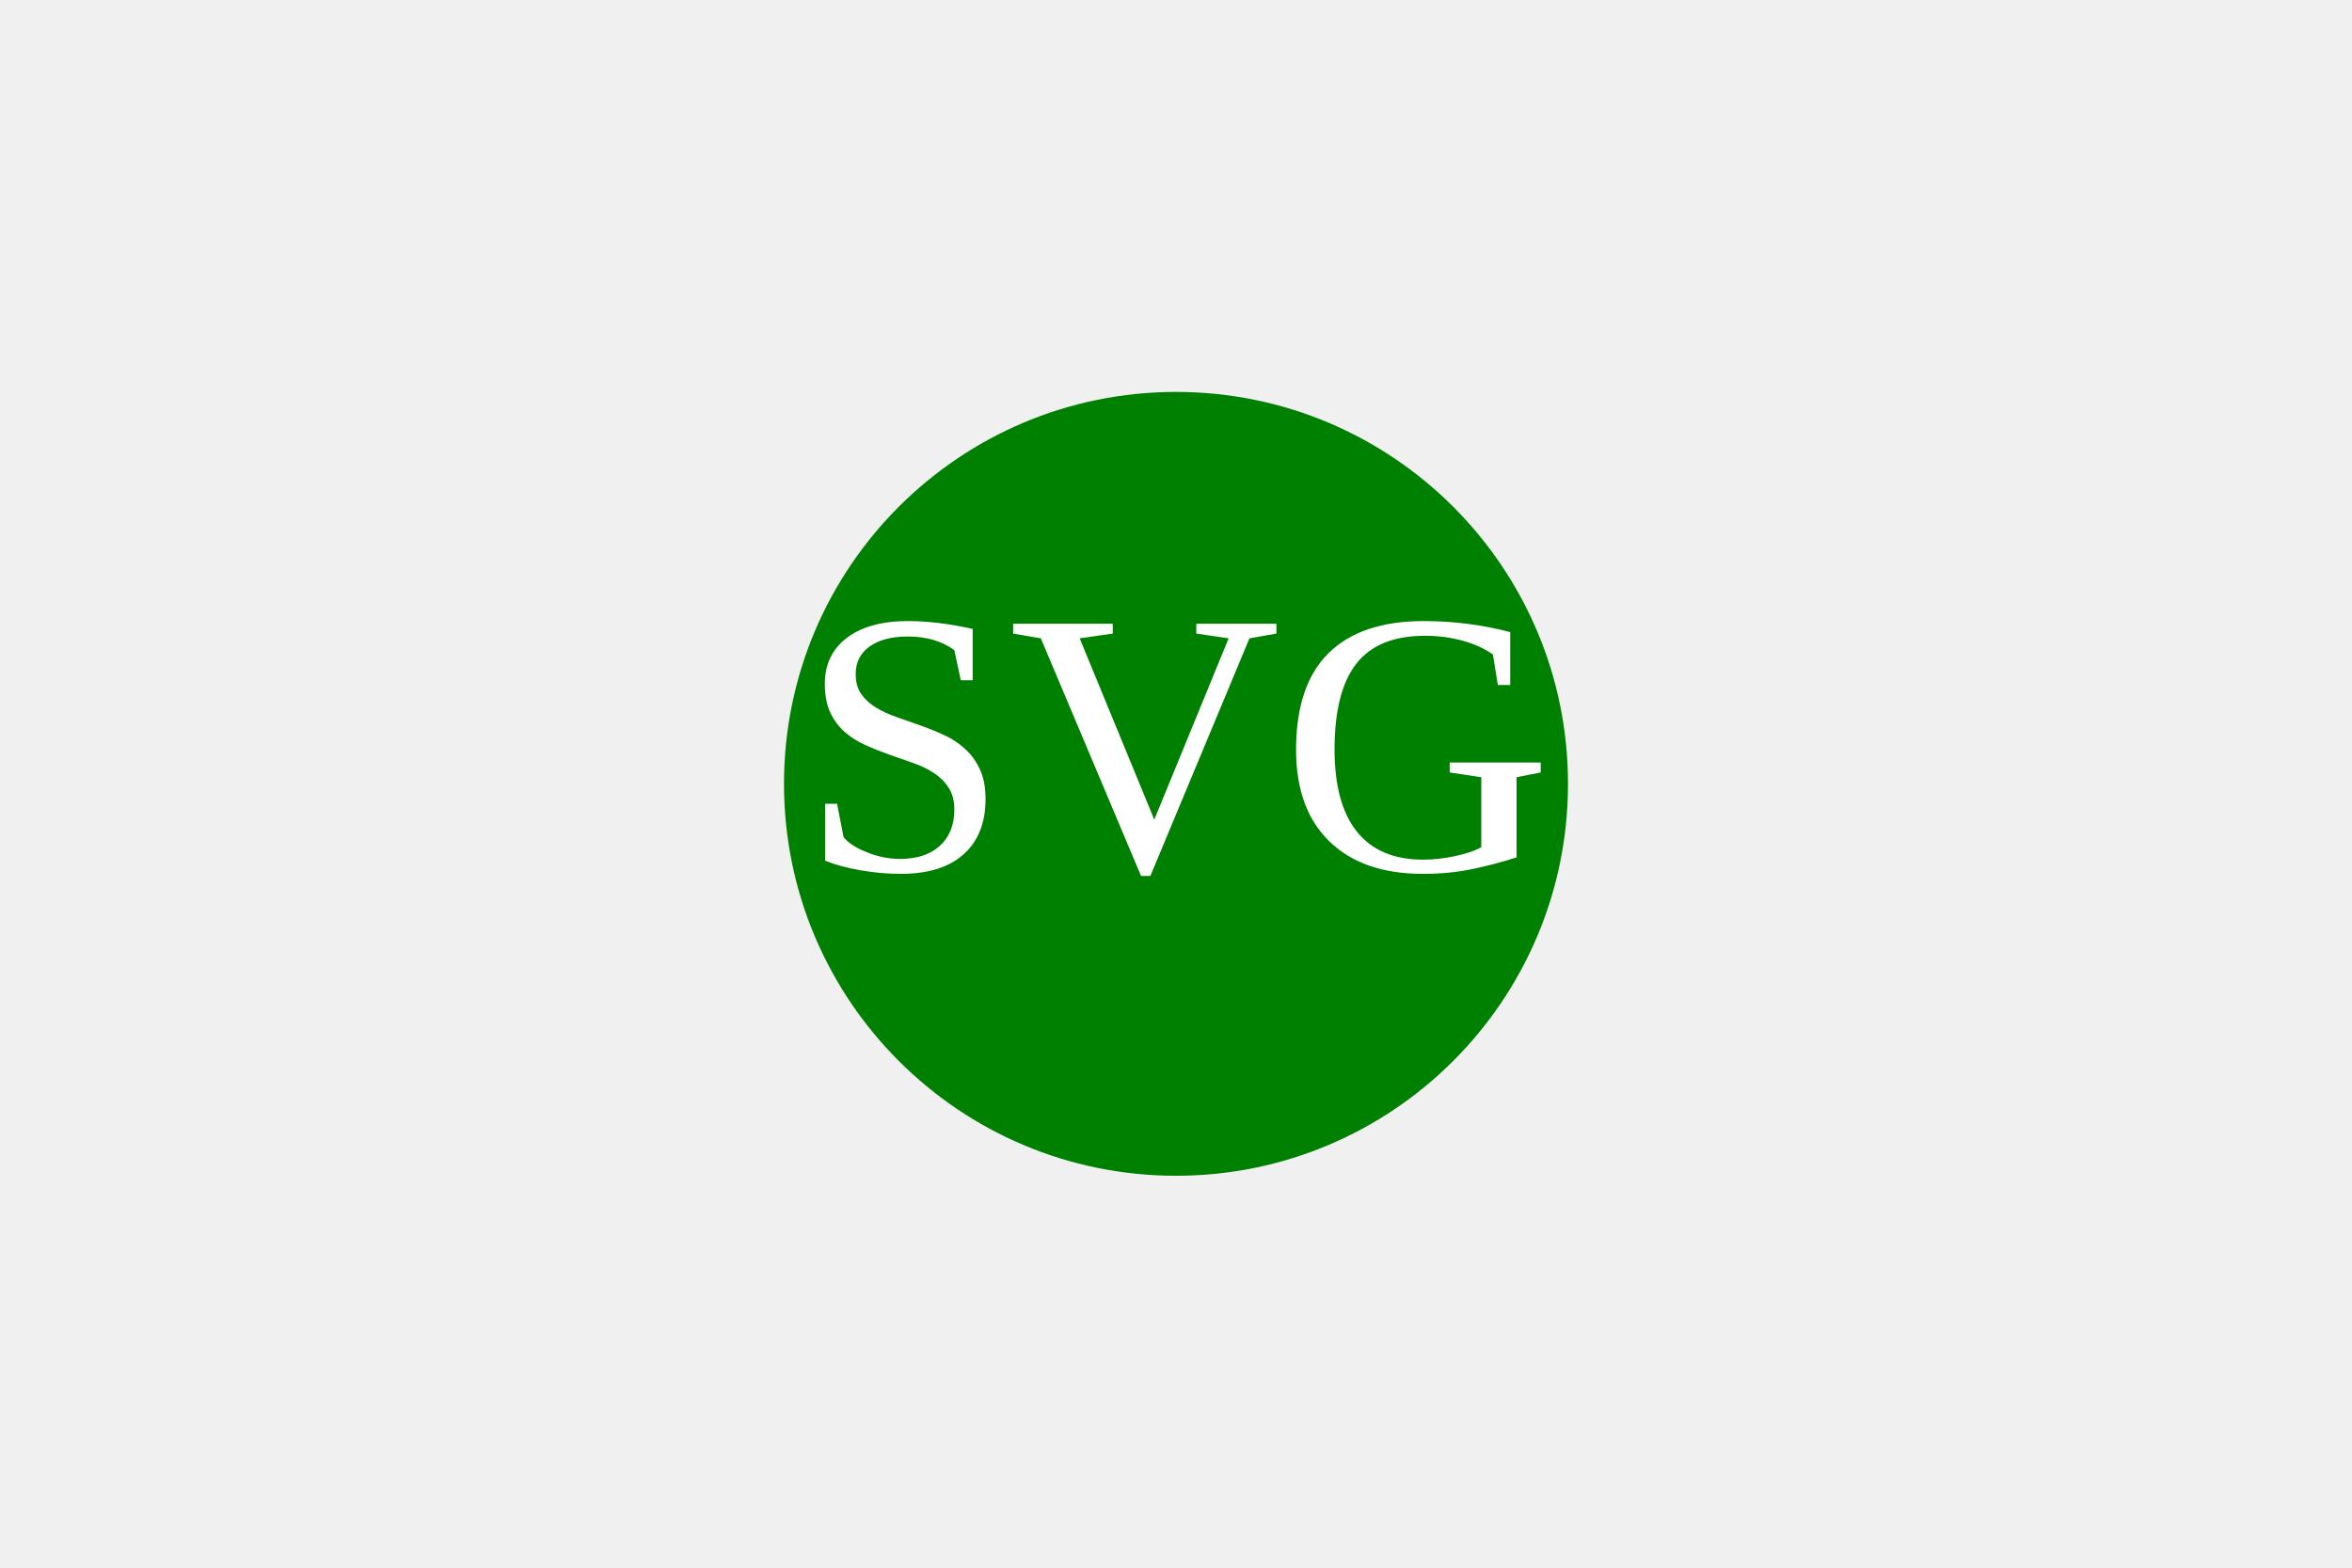
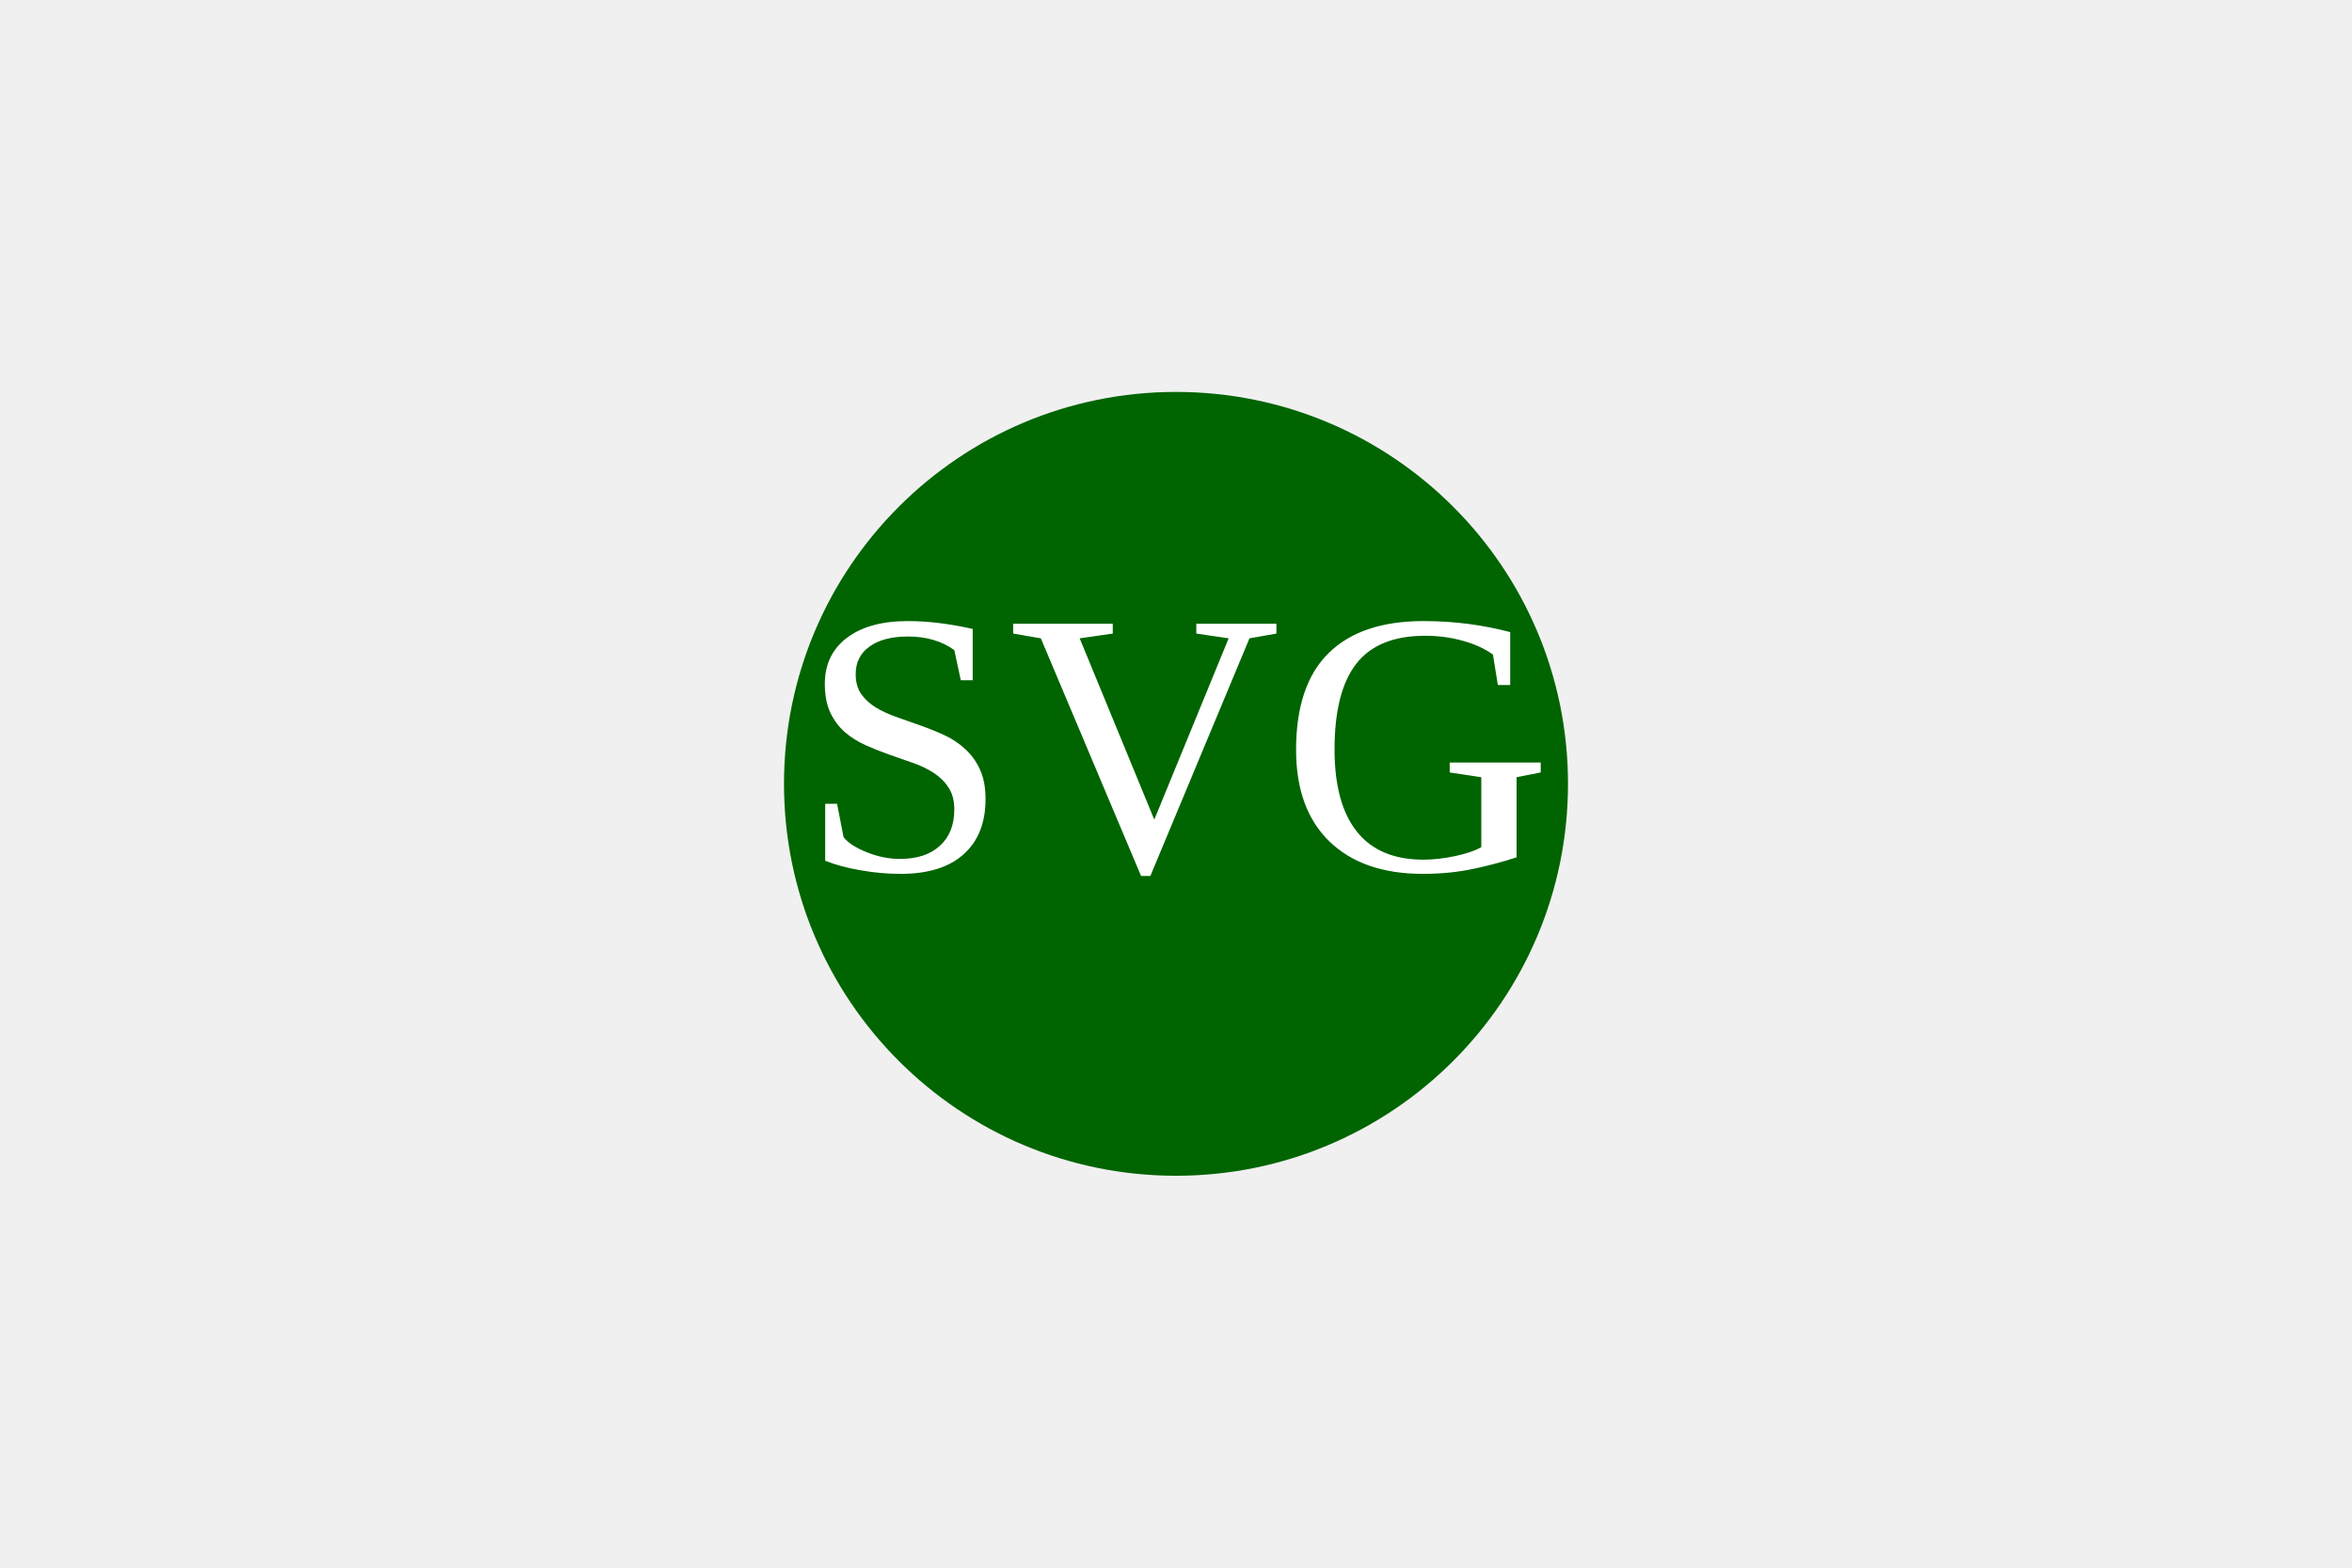
<svg xmlns="http://www.w3.org/2000/svg" width="300" height="200">
-   <circle cx="150" cy="100" r="50" fill="#008000" />
+   <circle cx="150" cy="100" r="50" fill="#006400" />
  <text x="150" y="100" fill="white" text-anchor="middle" dominant-baseline="middle" font-size="48">SVG</text>
</svg>
